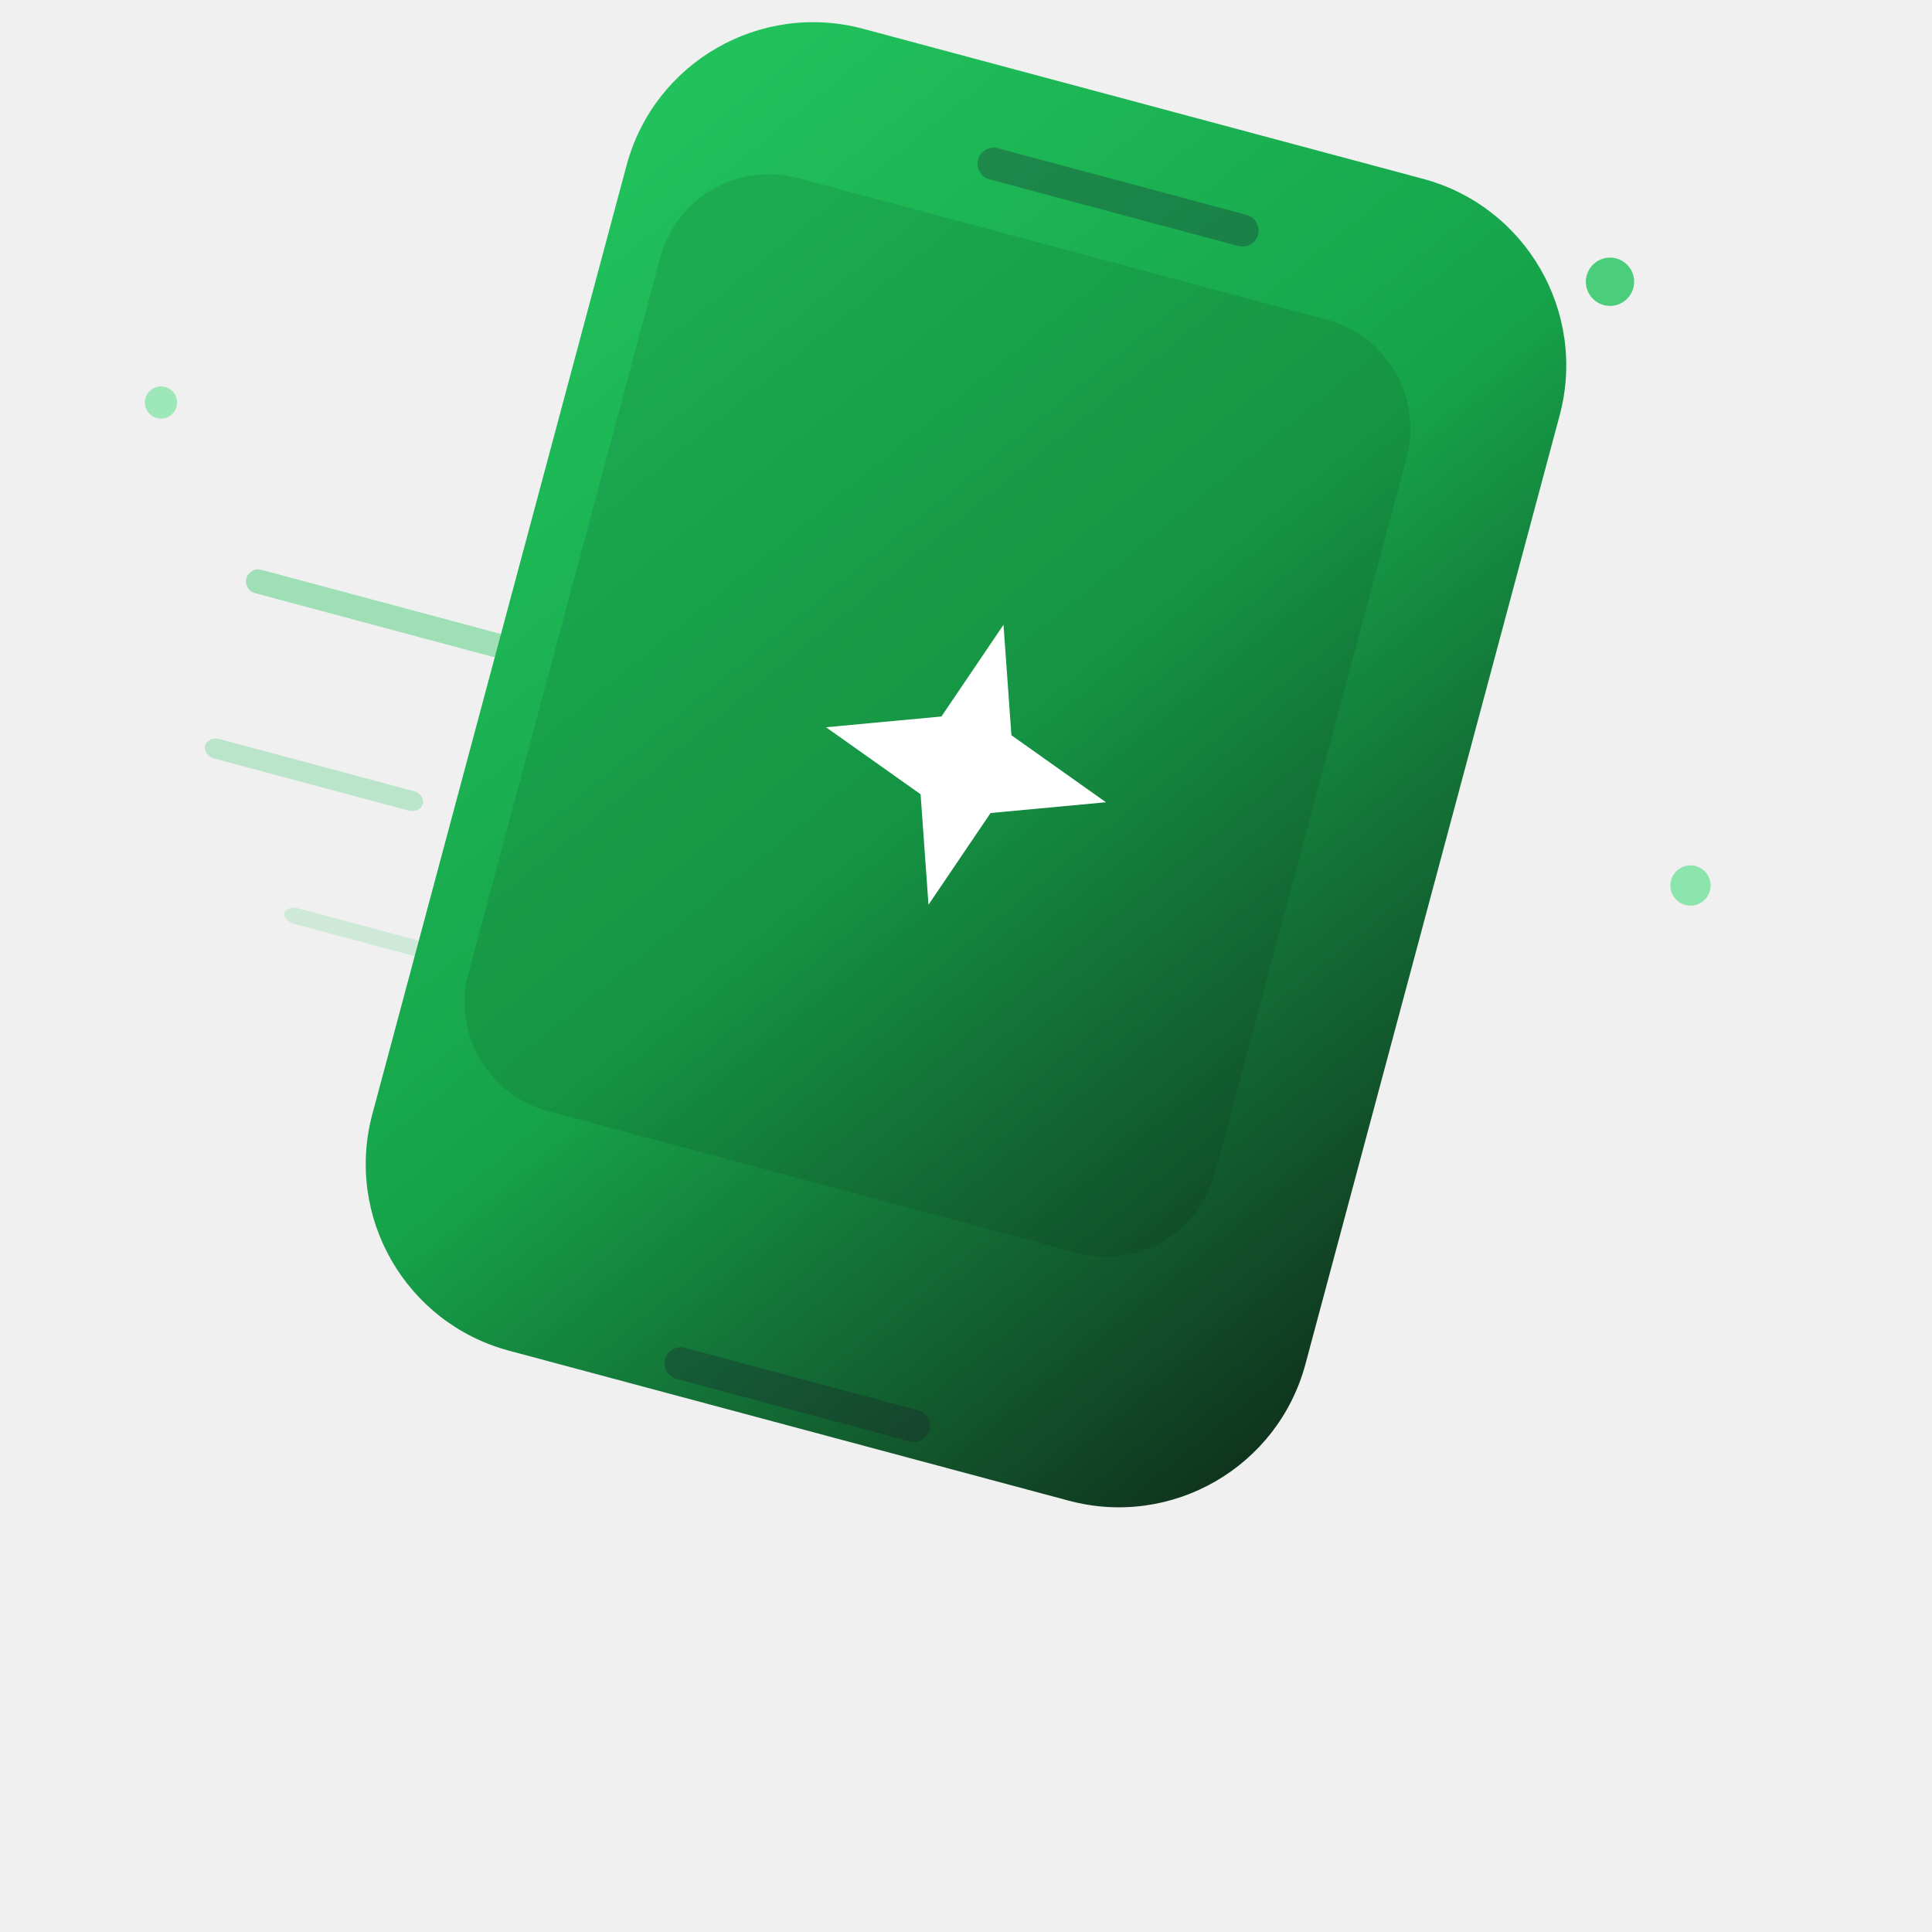
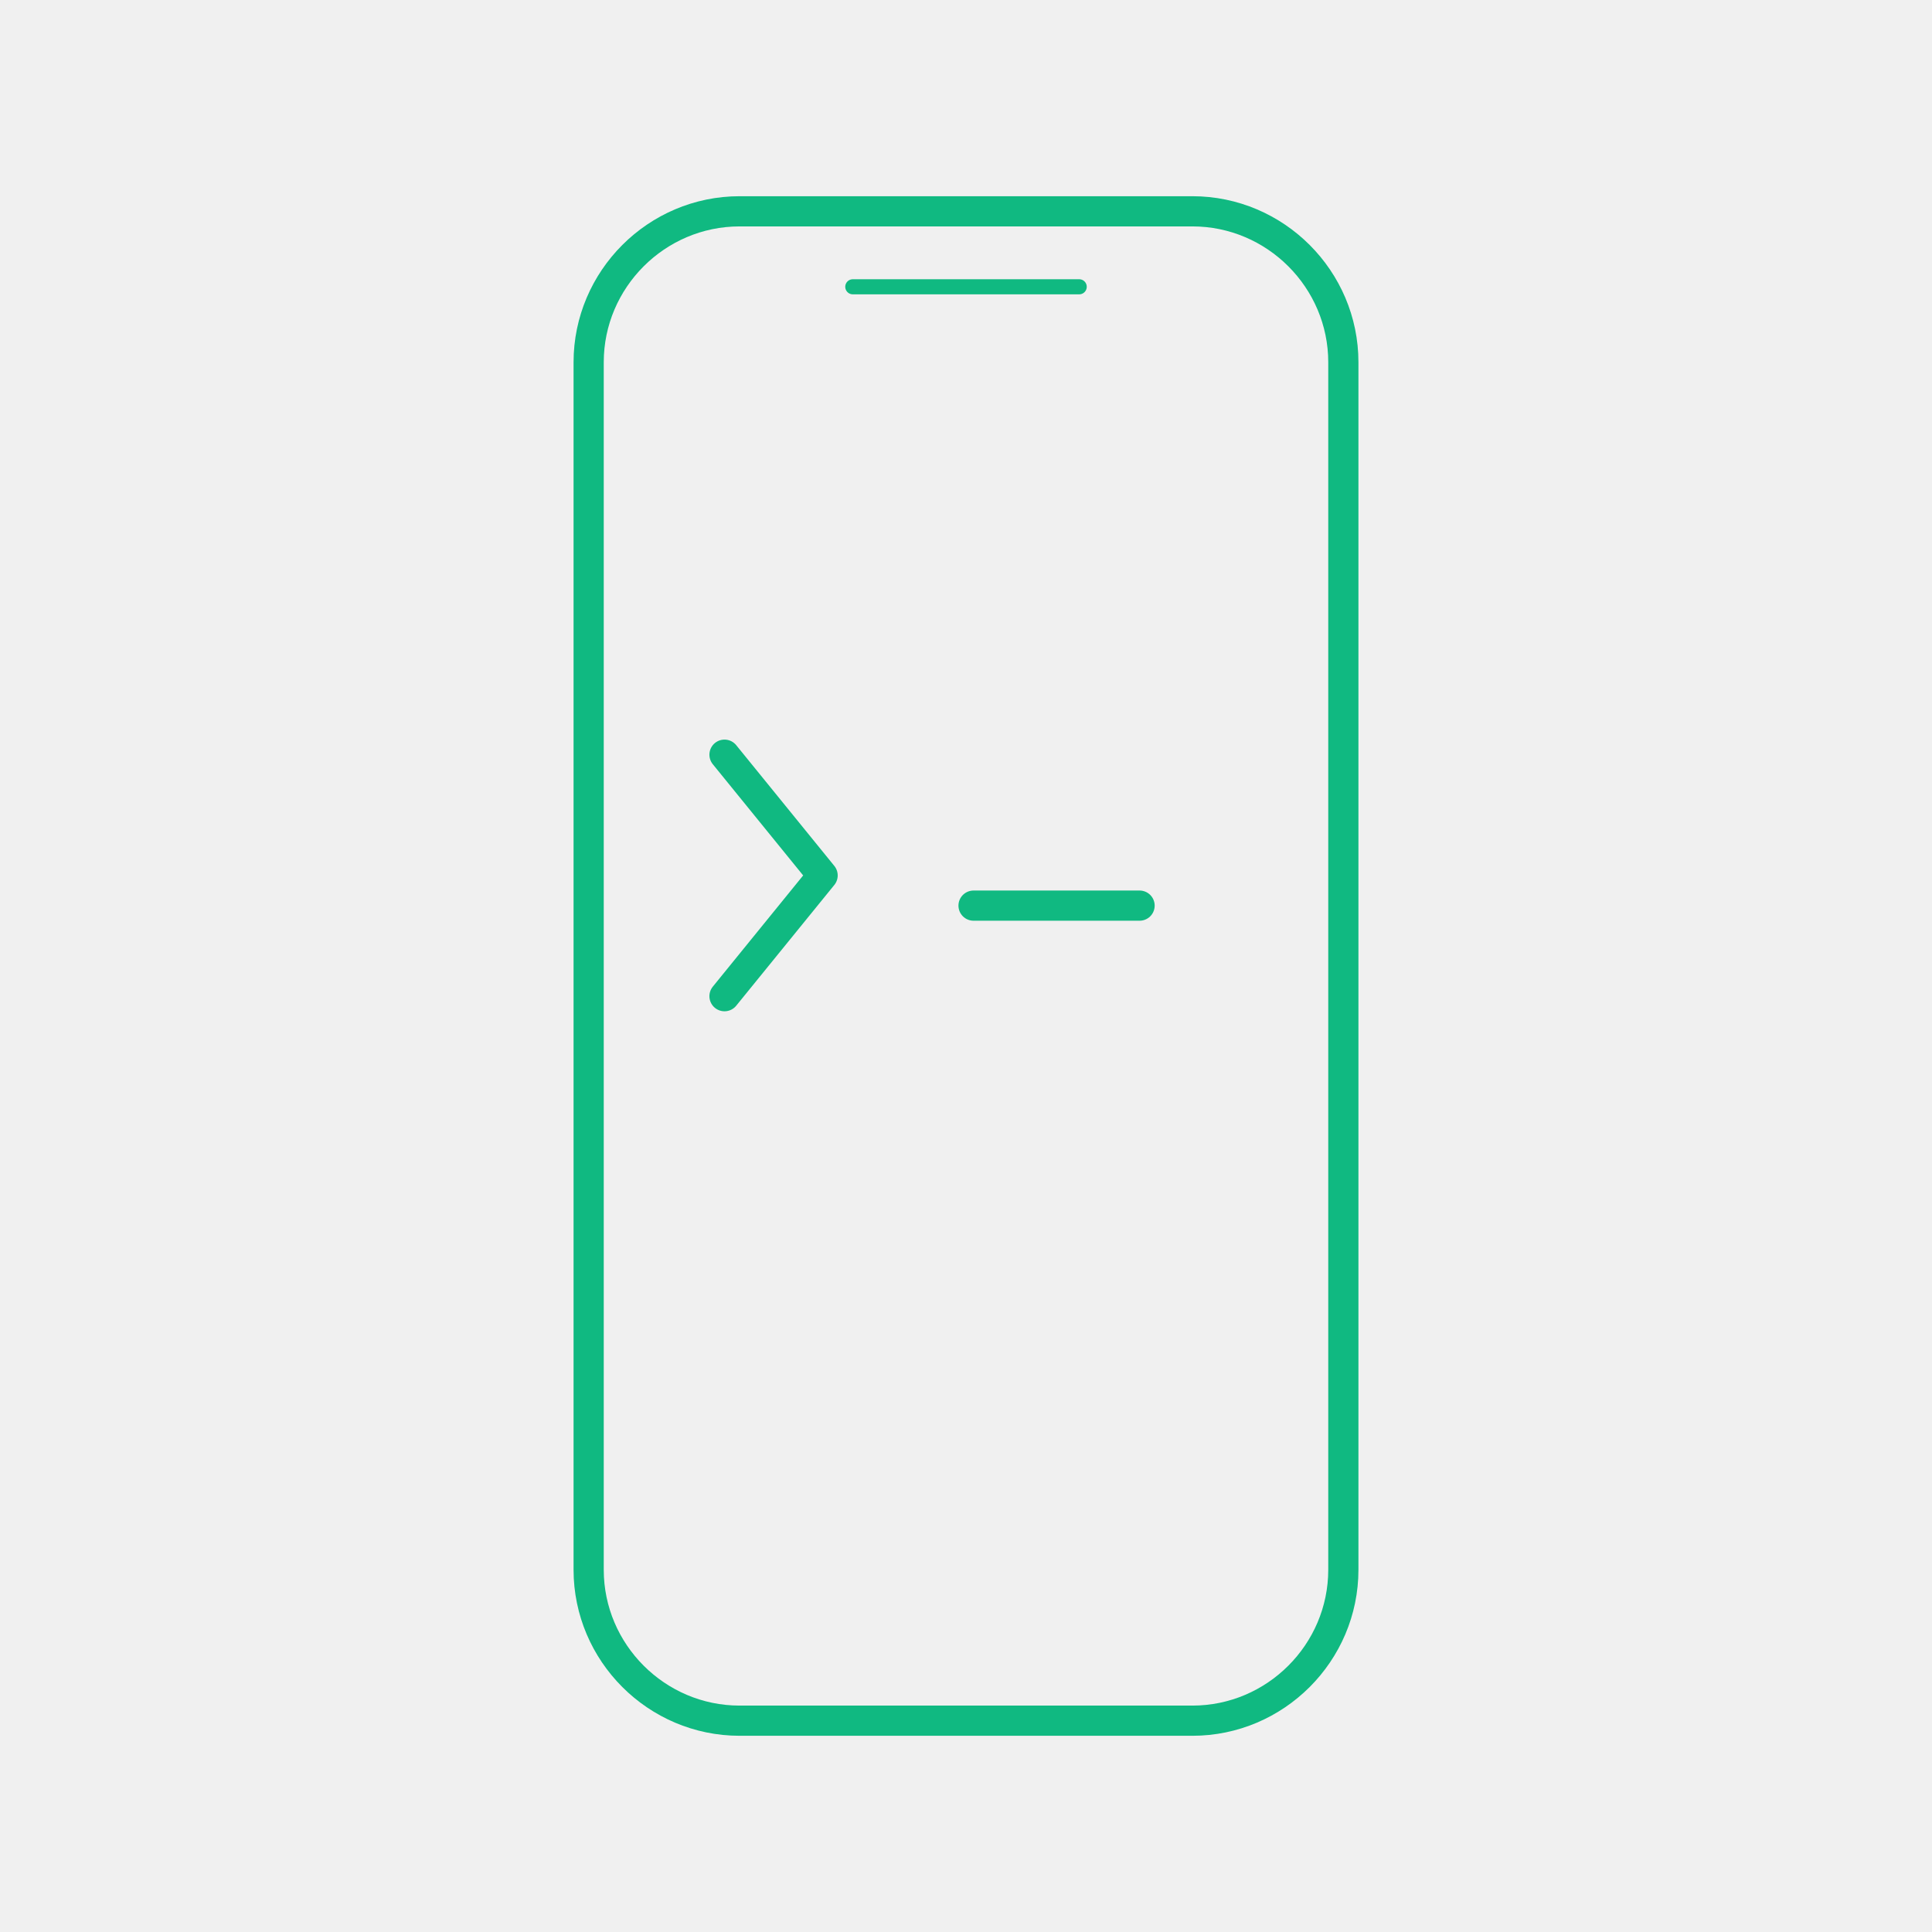
- <svg xmlns="http://www.w3.org/2000/svg" viewBox="0 0 240 240">
-   <defs>
-     <linearGradient id="phoneGradient" x1="0%" y1="0%" x2="100%" y2="100%">
-       <stop offset="0%" style="stop-color:#22C55E;stop-opacity:1" />
-       <stop offset="50%" style="stop-color:#16A34A;stop-opacity:1" />
-       <stop offset="100%" style="stop-color:#0F2A1A;stop-opacity:1" />
-     </linearGradient>
-   </defs>
-   <g opacity="0.4">
-     <rect x="30" y="75" width="35" height="3" rx="1.5" fill="#22C55E" transform="rotate(15 48 76.5)" />
-     <rect x="25" y="95" width="28" height="2.5" rx="1.5" fill="#22C55E" transform="rotate(15 39 96.25)" opacity="0.65" />
-     <rect x="35" y="115" width="20" height="2" rx="1.5" fill="#22C55E" transform="rotate(15 45 116)" opacity="0.4" />
-   </g>
-   <circle cx="200" cy="35" r="3" fill="#22C55E" opacity="0.8" />
-   <circle cx="20" cy="50" r="2" fill="#4ADE80" opacity="0.5" />
-   <circle cx="210" cy="110" r="2.5" fill="#4ADE80" opacity="0.6" />
-   <g transform="translate(120, 95) rotate(15)">
-     <rect x="-60" y="-85" width="120" height="170" rx="24" fill="url(#phoneGradient)" />
-     <rect x="-53" y="-65" width="96" height="120" rx="14" fill="#0D0D0D" opacity="0.1" />
-     <rect x="-18" y="-75" width="36" height="4" rx="2" fill="#1A1A2E" opacity="0.3" />
-     <rect x="-17" y="79" width="34" height="4" rx="2" fill="#1A1A2E" opacity="0.3" />
-   </g>
-   <g transform="translate(120, 95) rotate(15)">
-     <path d="M 0 -18 L 4.5 -5 L 18 0 L 4.5 5 L 0 18 L -4.5 5 L -18 0 L -4.5 -5 Z" fill="#FFFFFF" />
-   </g>
+ <svg xmlns="http://www.w3.org/2000/svg" viewBox="0 0 512 512">
+   <path d="M196 56l120 0c22 0 40 18 40 40l0 320c0 22-18 40-40 40l-120 0c-22 0-40-18-40-40l0-320c0-22 18-40 40-40z" fill="none" stroke="#10B981" stroke-width="8" />
+   <line x1="226" y1="76" x2="286" y2="76" stroke="#10B981" stroke-width="4" stroke-linecap="round" />
+   <path d="M192 200l26 32-26 32" fill="none" stroke="#10B981" stroke-width="8" stroke-linejoin="round" stroke-linecap="round" />
+   <line x1="258" y1="240" x2="302" y2="240" stroke="#10B981" stroke-width="8" stroke-linecap="round" />
</svg>
